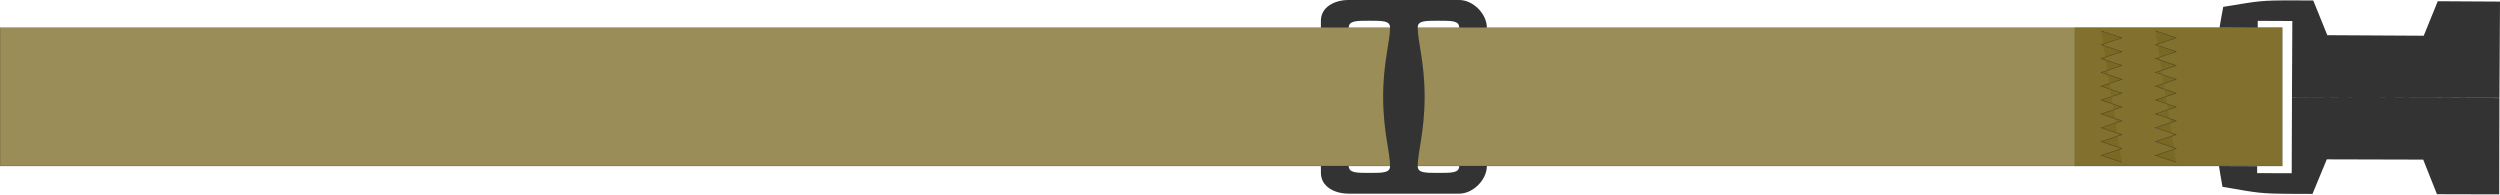
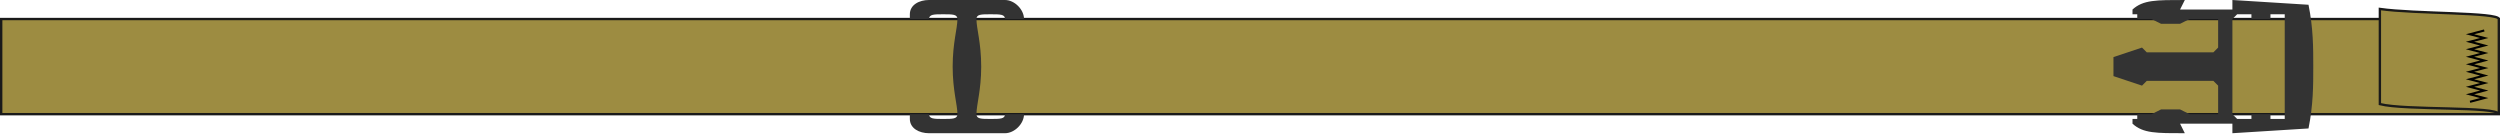
- <svg xmlns="http://www.w3.org/2000/svg" width="361.497mm" height="28.105mm" viewBox="0 0 361.497 28.105" version="1.1" id="svg1575">
-   <defs id="defs1572">
-     </defs>
-   <g id="layer2" transform="translate(8.1469727e-7,-229.9999)">
-     <path id="path2548" style="vector-effect:non-scaling-stroke;fill:#333333;fill-opacity:1;stroke:none;stroke-width:0.265;stroke-opacity:0.509;-inkscape-stroke:hairline" d="m 31,182 0.016,-13.949 -9,-0.01 -2.006,4.998 -13.943,-0.013 -2.051,-5.005 c -1,-0.001 -1.86,-0.003 -2.61,-0.002 v 5.1e-4 c -5.253,0.007 -5.155,0.112 -10.406,0.981 -0.216,1.08 -0.518,3 -0.518,3 h 5.518 v -1 h 5 v 11 m 6.104e-5,3 -6.604e-5,-3 m 30,-0.023 0.032,13.949 -9,0.02 -2.011,-4.995 -13.943,0.029 -2.045,5.007 c -1,0.002 -1.86,0.005 -2.61,0.005 l -5e-7,-5.1e-4 c -5.253,-0.001 -5.155,-0.106 -10.407,-0.969 -0.217,-1.08 -0.521,-2.999 -0.521,-2.999 l 5.518,-0.006 0.001,1 5,-0.006 -0.012,-11 m -0.003,-3 0.003,3" transform="rotate(0.27074,-12962.558,70137.602)" class="UnoptimicedTransforms" />
-     <rect style="vector-effect:non-scaling-stroke;fill:#786721;fill-opacity:0.75;stroke:#1a1a1a;stroke-width:0.205;stroke-opacity:0.509;-inkscape-stroke:hairline" id="rect2777" width="330" height="20" x="-50" y="250" transform="translate(50,-16)" />
-     <rect style="vector-effect:non-scaling-stroke;fill:#786721;fill-opacity:0.75;stroke:#1a1a1a;stroke-width:0.062;stroke-opacity:0.509;-inkscape-stroke:hairline" id="rect2779" width="30" height="20" x="250" y="250" transform="translate(50,-16)" />
-     <path style="vector-effect:non-scaling-stroke;fill:#786721;fill-opacity:0.75;stroke:#1a1a1a;stroke-width:0.265;stroke-opacity:0.509;-inkscape-stroke:hairline" d="m 253.825,250.471 3,1 -3,1 3,1 -3,1 3,1 -3,1 3,1 -3,1 3,1 -3,1 3,1 -3,1 3,1 -3,1 3,1 -3,1 3,1 -3,1 3,1" id="path2902" transform="translate(50,-16)" />
-     <path style="vector-effect:non-scaling-stroke;fill:#786721;fill-opacity:0.75;stroke:#1a1a1a;stroke-width:0.265;stroke-opacity:0.509;-inkscape-stroke:hairline" d="m 261.675,250.471 3,1 -3,1 3,1 -3,1 3,1 -3,1 3,1 -3,1 3,1 -3,1 3,1 -3,1 3,1 -3,1 3,1 -3,1 3,1 -3,1 3,1" id="path3039" transform="translate(50,-16)" />
-     <path id="path7545" style="vector-effect:non-scaling-stroke;fill:#333333;fill-opacity:1;stroke:none;stroke-width:0.259;stroke-dasharray:none;stroke-dashoffset:0;stroke-opacity:0.509;-inkscape-stroke:hairline" d="m -20,125 c 0,-5 -1,-8 -1,-10 C -21,113.995 -20,114 -18,114 c 2,0 3,0 3,1 h 4 c 0,-2 -2,-4 -4,-4 l -16,10e-6 c -2,0 -4,1 -4,3 v 1 h 4.014 c 0.059,-1 1.047,-1 2.986,-1 2,0 3,5e-4 3,1 C -25,117 -26,120 -26,125 m 6,4e-4 c -1.1e-4,5 -1,8 -1,10 -3e-6,1.005 1,1 3,1 2,4e-5 3,7e-5 3,-1 l 4,8e-5 c -4.4e-5,2 -2,4 -4,4 l -16,-3.7e-4 c -2,-4e-5 -4,-1 -4,-3 l 2.2e-5,-1 4.014,8e-5 c 0.059,1 1.047,1 2.986,1.001 2,4e-5 3,-4.3e-4 3,-1 2.8e-4,-2 -1,-5 -1,-10" transform="translate(226,119)" class="UnoptimicedTransforms" />
+ <svg xmlns="http://www.w3.org/2000/svg" width="525.5mm" height="28.001mm" viewBox="0 0 525.5 28.001" version="1.1" id="svg1575">
+   <defs id="defs1572" />
+   <g id="layer2" style="display:inline" transform="translate(0.249993,-309.9999)">
+     <g id="g50458">
+       <rect style="fill:#9d8c41;fill-opacity:1;stroke:#1a1a1a;stroke-width:0.5;stroke-miterlimit:4;stroke-dasharray:none;stroke-opacity:1" id="rect3205" width="525" height="20" x="7.0000001e-06" y="314" />
+       <path id="path3239" style="vector-effect:non-scaling-stroke;fill:#333333;fill-opacity:1;stroke:none;stroke-width:0.137;stroke-opacity:0.509;-inkscape-stroke:hairline" d="m 5.419,276.066 c -5.994,0 -8.744,-0.039 -10.989,1.998 v 0.999 h 0.999 v 0.999 h 2.997 l 1.998,0.999 H 4.42 l 1.998,-0.999 h 5.994 v 5.994 l -0.999,0.999 H -2.574 l -0.999,-0.999 -5.994,1.998 v 1.998 l 24.976,1e-4 v -9.99 l 0.999,-0.999 h 2.997 v 0.999 h 3.996 v -0.999 h 2.997 v 10.989 h 5.994 c 0,-3.996 0,-7.992 -0.999,-12.988 l -15.984,-0.999 v 1.998 H 4.42 Z m 0,27.973 c -5.994,0 -8.744,0.039 -10.989,-1.998 v -0.999 h 0.999 v -0.999 h 2.997 l 1.998,-0.999 H 4.42 l 1.998,0.999 h 5.994 v -5.994 l -0.999,-0.999 H -2.574 l -0.999,0.999 -5.994,-1.998 v -1.998 l 24.976,-1e-4 v 9.99 l 0.999,0.999 h 2.997 v -0.999 h 3.996 v 0.999 h 2.997 v -10.989 h 5.994 c 0,3.996 0,7.992 -0.999,12.988 l -15.984,0.999 v -1.998 H 4.42 Z" class="UnoptimicedTransforms" transform="matrix(1.00097,0,0,1.00097,453.5762,33.66656)" />
+       <path id="rect3207" style="fill:#9d8c41;stroke:#1a1a1a;stroke-width:0.5" transform="translate(50,-16)" d="m 450,327.883 c 7.331,1.056 24.936,0.682 25,2.117 v 20 c -0.266,-1.701 -19.692,-0.769 -25,-2.117 z" />
+       <path style="fill:none;fill-opacity:1;stroke:#000000;stroke-width:0.444;stroke-linecap:butt;stroke-linejoin:miter;stroke-dasharray:none;stroke-opacity:1" d="m 518.942,331.4 3,-0.789 -3,-0.789 3,-0.789 -3,-0.789 3,-0.789 -3,-0.789 3,-0.789 -3,-0.789 3,-0.789 -3,-0.789 3,-0.789 -3,-0.789 3,-0.789 -3,-0.789 3,-0.789 -3,-0.789 3,-0.789 -3,-0.789 3,-0.789 v 0" id="path34602" />
+       <path id="path3285" style="vector-effect:non-scaling-stroke;fill:#333333;fill-opacity:1;stroke:none;stroke-width:0.259;stroke-dasharray:none;stroke-dashoffset:0;stroke-opacity:0.509;-inkscape-stroke:hairline" d="m -20,125 c 0,-5 -1,-8 -1,-10 C -21,113.995 -20,114 -18,114 c 2,0 3,0 3,1 h 4 c 0,-2 -2,-4 -4,-4 l -16,10e-6 c -2,0 -4,1 -4,3 v 1 h 4.014 c 0.059,-1 1.047,-1 2.986,-1 2,0 3,5e-4 3,1 C -25,117 -26,120 -26,125 m 6,4e-4 c -1.1e-4,5 -1,8 -1,10 -3e-6,1.005 1,1 3,1 2,4e-5 3,7e-5 3,-1 l 4,8e-5 c -4.4e-5,2 -2,4 -4,4 l -16,-3.7e-4 c -2,-4e-5 -4,-1 -4,-3 l 2.2e-5,-1 4.014,8e-5 c 0.059,1 1.047,1 2.986,1.001 2,4e-5 3,-4.3e-4 3,-1 2.8e-4,-2 -1,-5 -1,-10" transform="translate(226,199)" class="UnoptimicedTransforms" />
+     </g>
  </g>
</svg>
